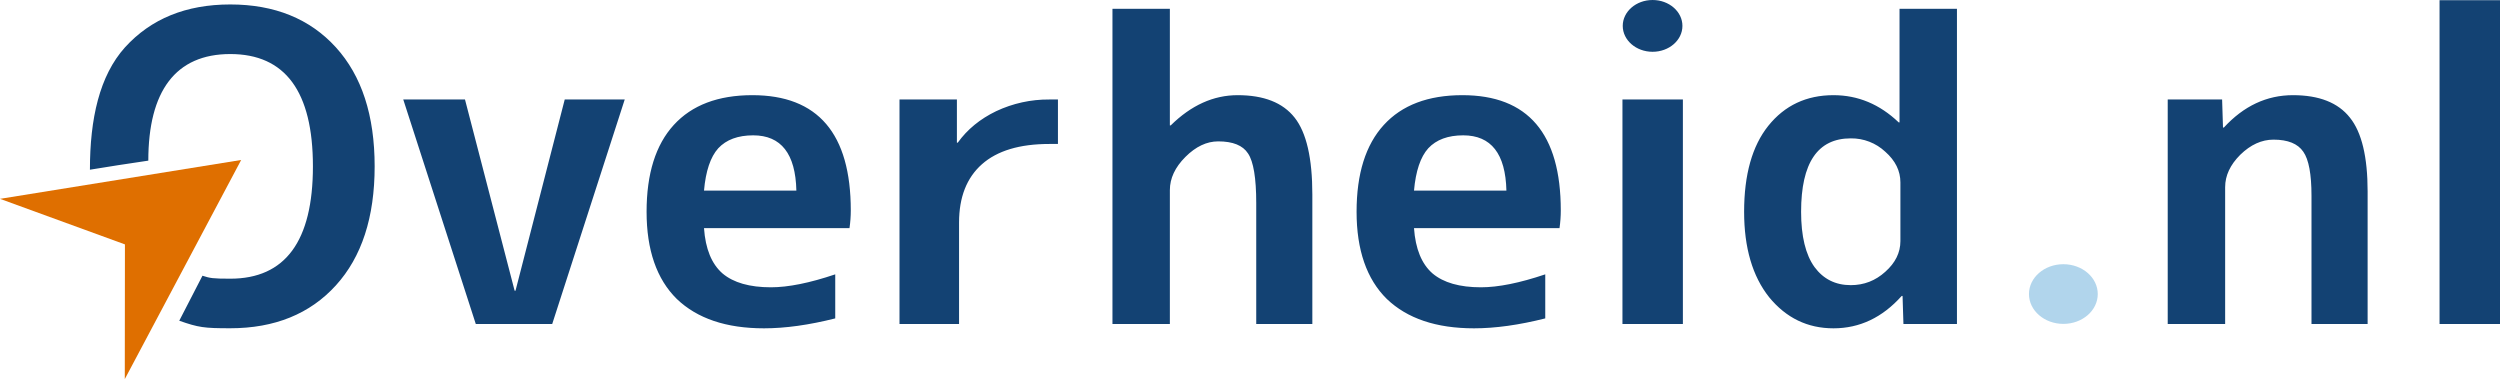
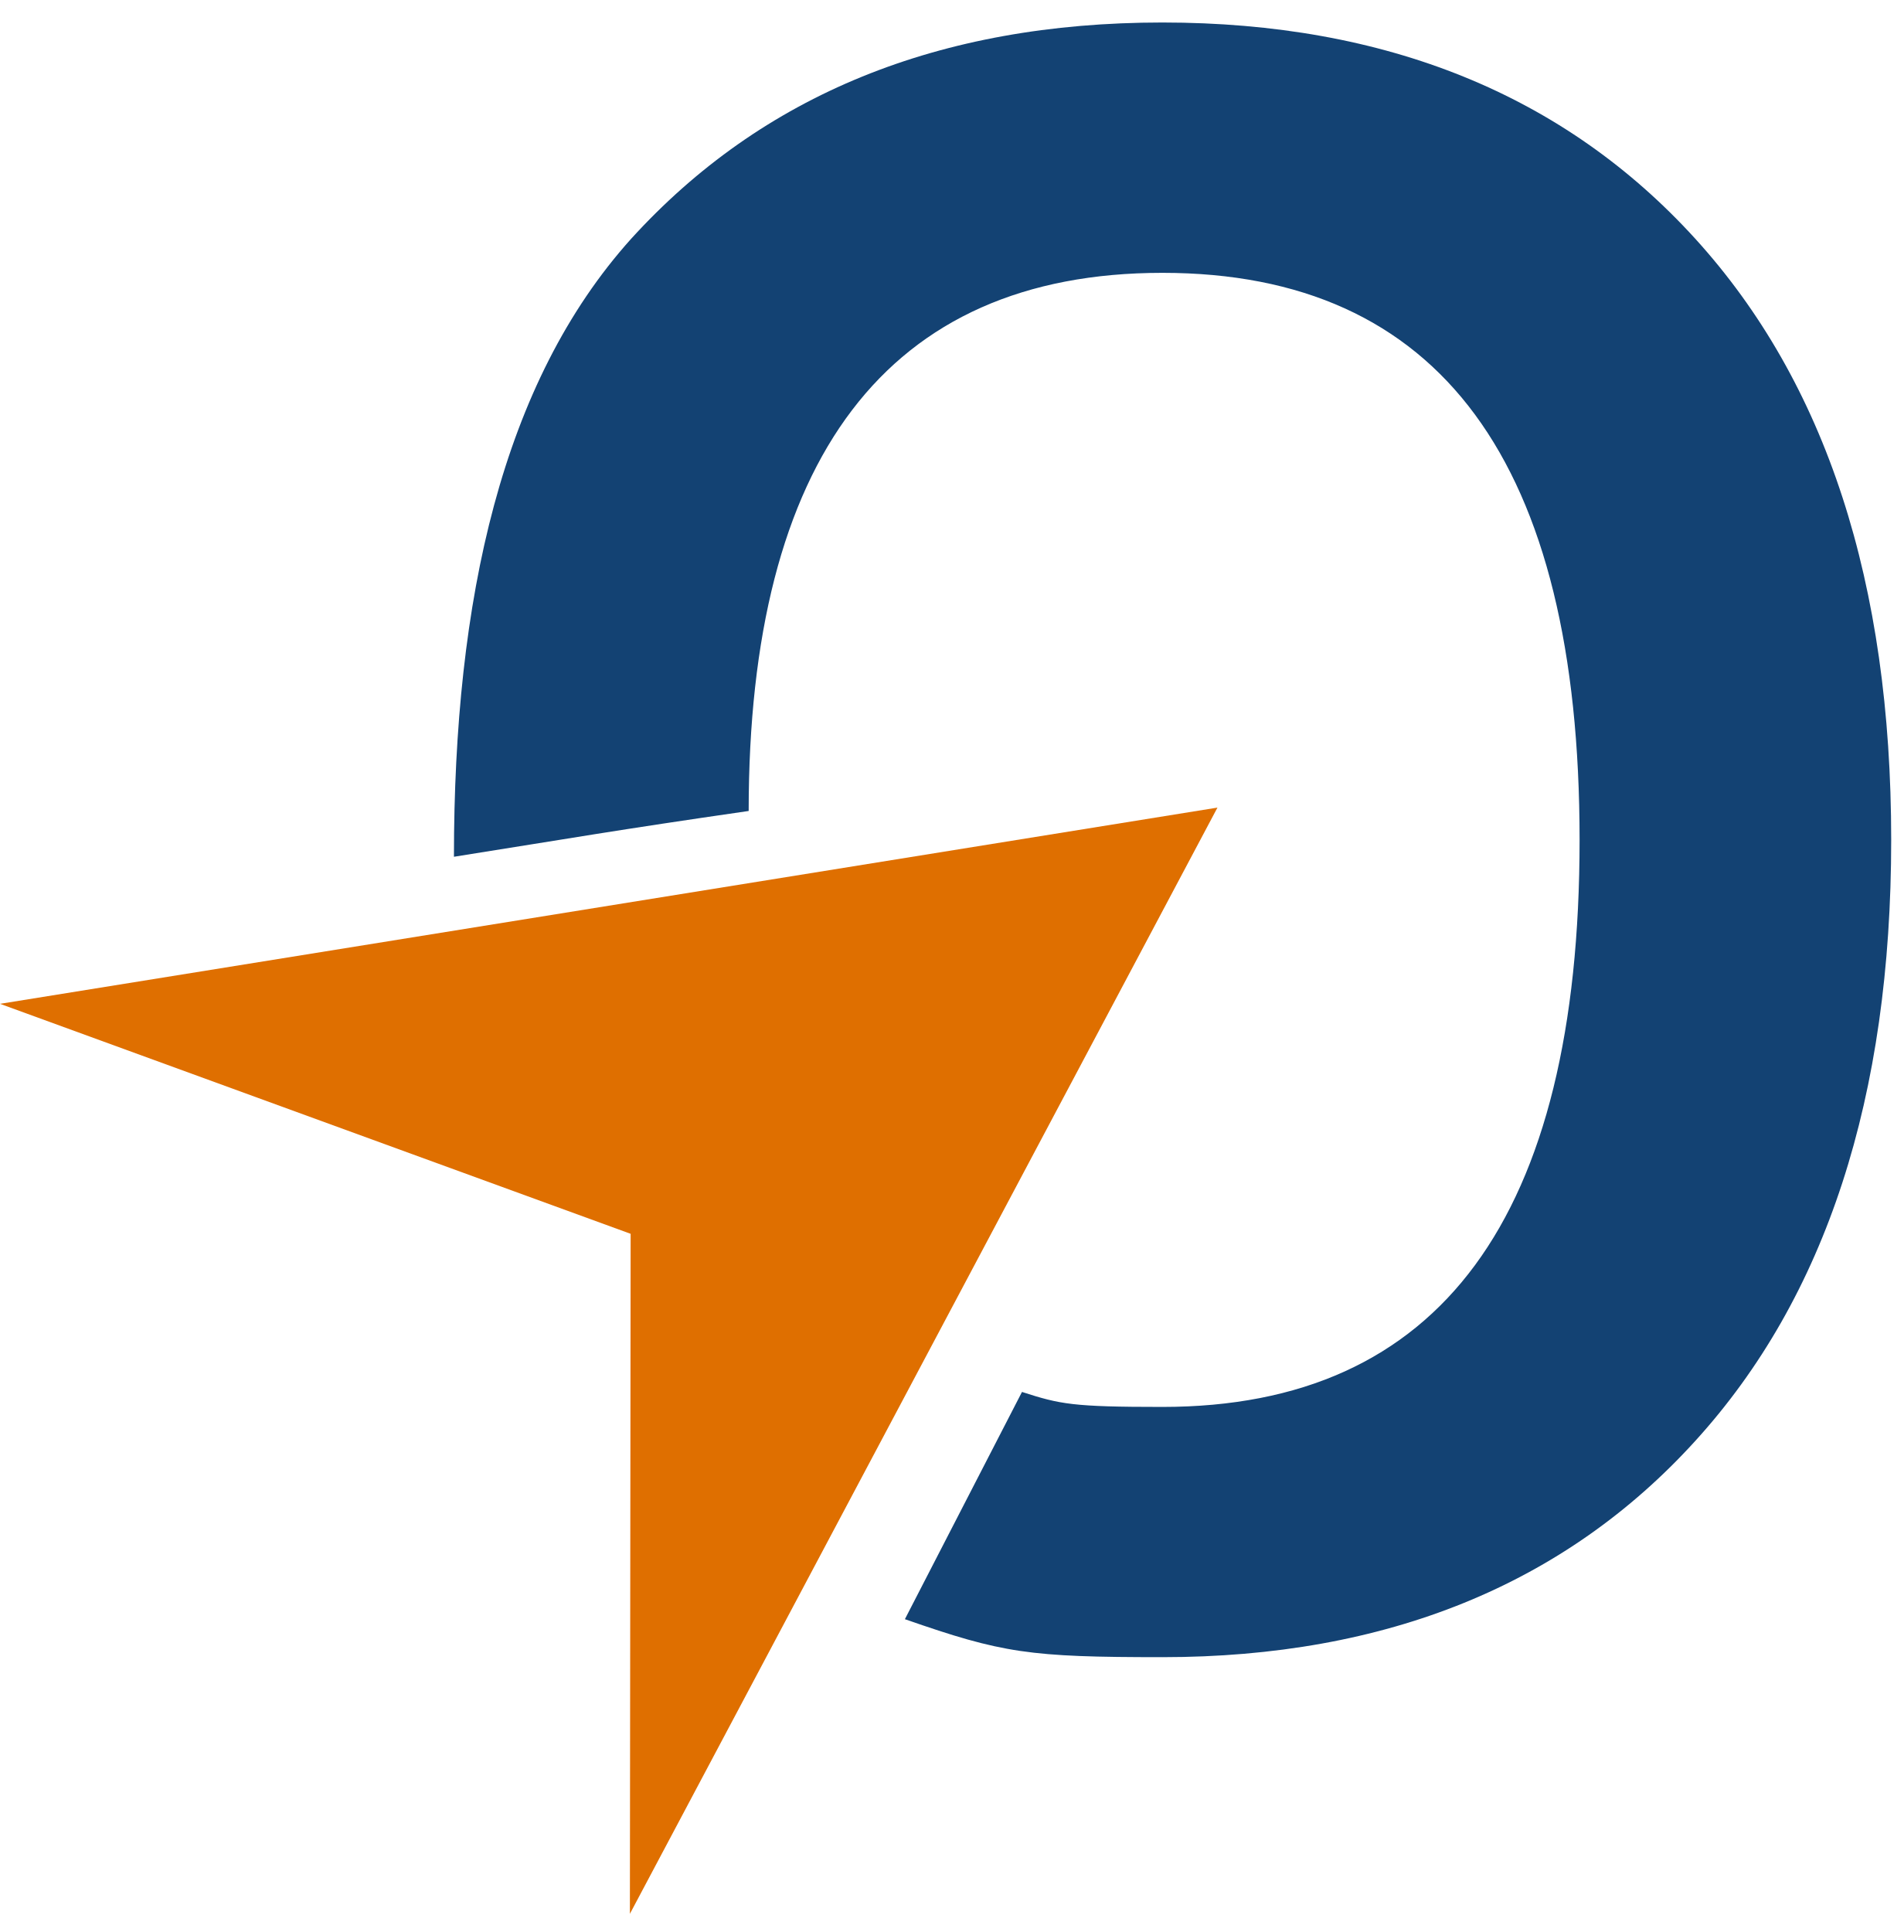
- <svg xmlns="http://www.w3.org/2000/svg" aria-hidden="true" focusable="false" role="img" width="725.839" height="110.065" viewBox="0 0 680.474 103.186">
-   <g transform="translate(-905.095 -1294.362) scale(5.68796)">
+ <svg xmlns="http://www.w3.org/2000/svg" viewBox="0 0 102.64 104.166">
+   <g transform="matrix(5.68796, 0, 0, 5.68796, -905.095, -1294.362)">
    <path d="M170.144 227.775c-2.12 0-3.796.687-5.036 2.05-1.226 1.364-1.68 3.42-1.68 5.858 1.136-.18 1.52-.25 2.794-.434 0-3.33 1.305-5.101 3.922-5.101 2.631 0 3.955 1.794 3.955 5.375s-1.324 5.375-3.955 5.375c-.851 0-.968-.025-1.331-.142l-1.11 2.154c.927.323 1.178.36 2.441.36 2.121 0 3.813-.686 5.052-2.05 1.24-1.363 1.857-3.26 1.857-5.697 0-2.438-.617-4.334-1.857-5.698-1.24-1.363-2.93-2.05-5.052-2.05zm11.232 4.548l2.376 9.152h.041l2.356-9.152h2.871l-3.47 10.743h-3.657l-3.471-10.743h2.954m11.438 4.359h4.42c-.04-1.763-.73-2.644-2.065-2.644-.73 0-1.288.206-1.674.62-.371.413-.599 1.088-.681 2.024m0 1.798c.069.991.365 1.714.888 2.169.523.44 1.295.661 2.314.661.826 0 1.853-.206 3.078-.62v2.108c-1.253.316-2.39.475-3.409.475-1.804 0-3.195-.468-4.173-1.405-.964-.95-1.446-2.342-1.446-4.173 0-1.819.434-3.203 1.301-4.153.868-.95 2.122-1.426 3.76-1.426 3.14 0 4.711 1.839 4.711 5.517a5.9 5.9 0 0 1-.062.847h-6.962m9.354-6.157h2.748v2.066h.041c.455-.634 1.068-1.136 1.84-1.508a5.86 5.86 0 0 1 2.54-.558h.414v2.128h-.414c-1.418 0-2.493.324-3.223.97-.73.648-1.095 1.578-1.095 2.79v4.855h-2.85v-10.743m12.938-4.339v5.578h.042c.978-.964 2.045-1.446 3.202-1.446 1.254 0 2.163.358 2.727 1.075.565.716.847 1.942.847 3.677v6.198h-2.685v-5.785c0-1.198-.131-1.99-.393-2.376-.248-.385-.723-.578-1.426-.578-.55 0-1.074.248-1.57.744s-.744 1.026-.744 1.59v6.405h-2.747v-15.082h2.747m11.683 8.698h4.422c-.042-1.763-.73-2.644-2.066-2.644-.73 0-1.288.206-1.674.62-.372.413-.599 1.088-.682 2.024m0 1.798c.07.991.365 1.714.889 2.169.523.44 1.294.661 2.314.661.826 0 1.852-.206 3.078-.62v2.108c-1.253.316-2.39.475-3.409.475-1.804 0-3.195-.468-4.173-1.405-.964-.95-1.447-2.342-1.447-4.173 0-1.819.434-3.203 1.302-4.153.868-.95 2.121-1.426 3.76-1.426 3.14 0 4.71 1.839 4.71 5.517 0 .275-.02.557-.061.847h-6.963m9.975 4.586v-10.743h2.892v10.743h-2.892m13.26-15.082h2.747v15.082h-2.561l-.042-1.343h-.041c-.923 1.033-2.011 1.55-3.264 1.55-1.24 0-2.266-.496-3.079-1.488-.799-1.005-1.198-2.369-1.198-4.09 0-1.777.386-3.148 1.157-4.112.785-.978 1.825-1.467 3.12-1.467 1.17 0 2.21.434 3.12 1.302h.04v-5.434m-4.71 9.71c0 1.171.214 2.053.64 2.645.427.579 1.006.868 1.736.868.634 0 1.184-.214 1.653-.64.482-.428.723-.917.723-1.468v-2.81c0-.55-.241-1.04-.723-1.466a2.374 2.374 0 0 0-1.653-.64c-1.584 0-2.376 1.17-2.376 3.512m17.544-5.372h2.603l.042 1.343h.041c.95-1.033 2.052-1.55 3.306-1.55 1.253 0 2.162.358 2.727 1.075.565.702.847 1.88.847 3.532v6.343h-2.686v-6.136c0-1.033-.13-1.735-.392-2.107-.262-.386-.737-.579-1.426-.579-.565 0-1.095.241-1.59.723-.483.482-.724.999-.724 1.55v6.55h-2.748v-10.744m13.008 10.743v-15.495h2.893v15.495h-2.893" style="line-height:125%;-inkscape-font-specification:'Sans Bold'" font-weight="700" font-size="40" font-family="M+ 1c" letter-spacing="0" word-spacing="0" fill="#134273" />
    <path d="M165.096 245.703l5.57-10.486-11.541 1.86 5.978 2.18z" fill="#df6f00" />
    <ellipse cx="257.864" cy="241.633" rx="1.646" ry="1.428" fill="#b1d5ec" />
    <ellipse cx="238.207" cy="228.801" rx="1.428" ry="1.239" fill="#134273" />
  </g>
</svg>
